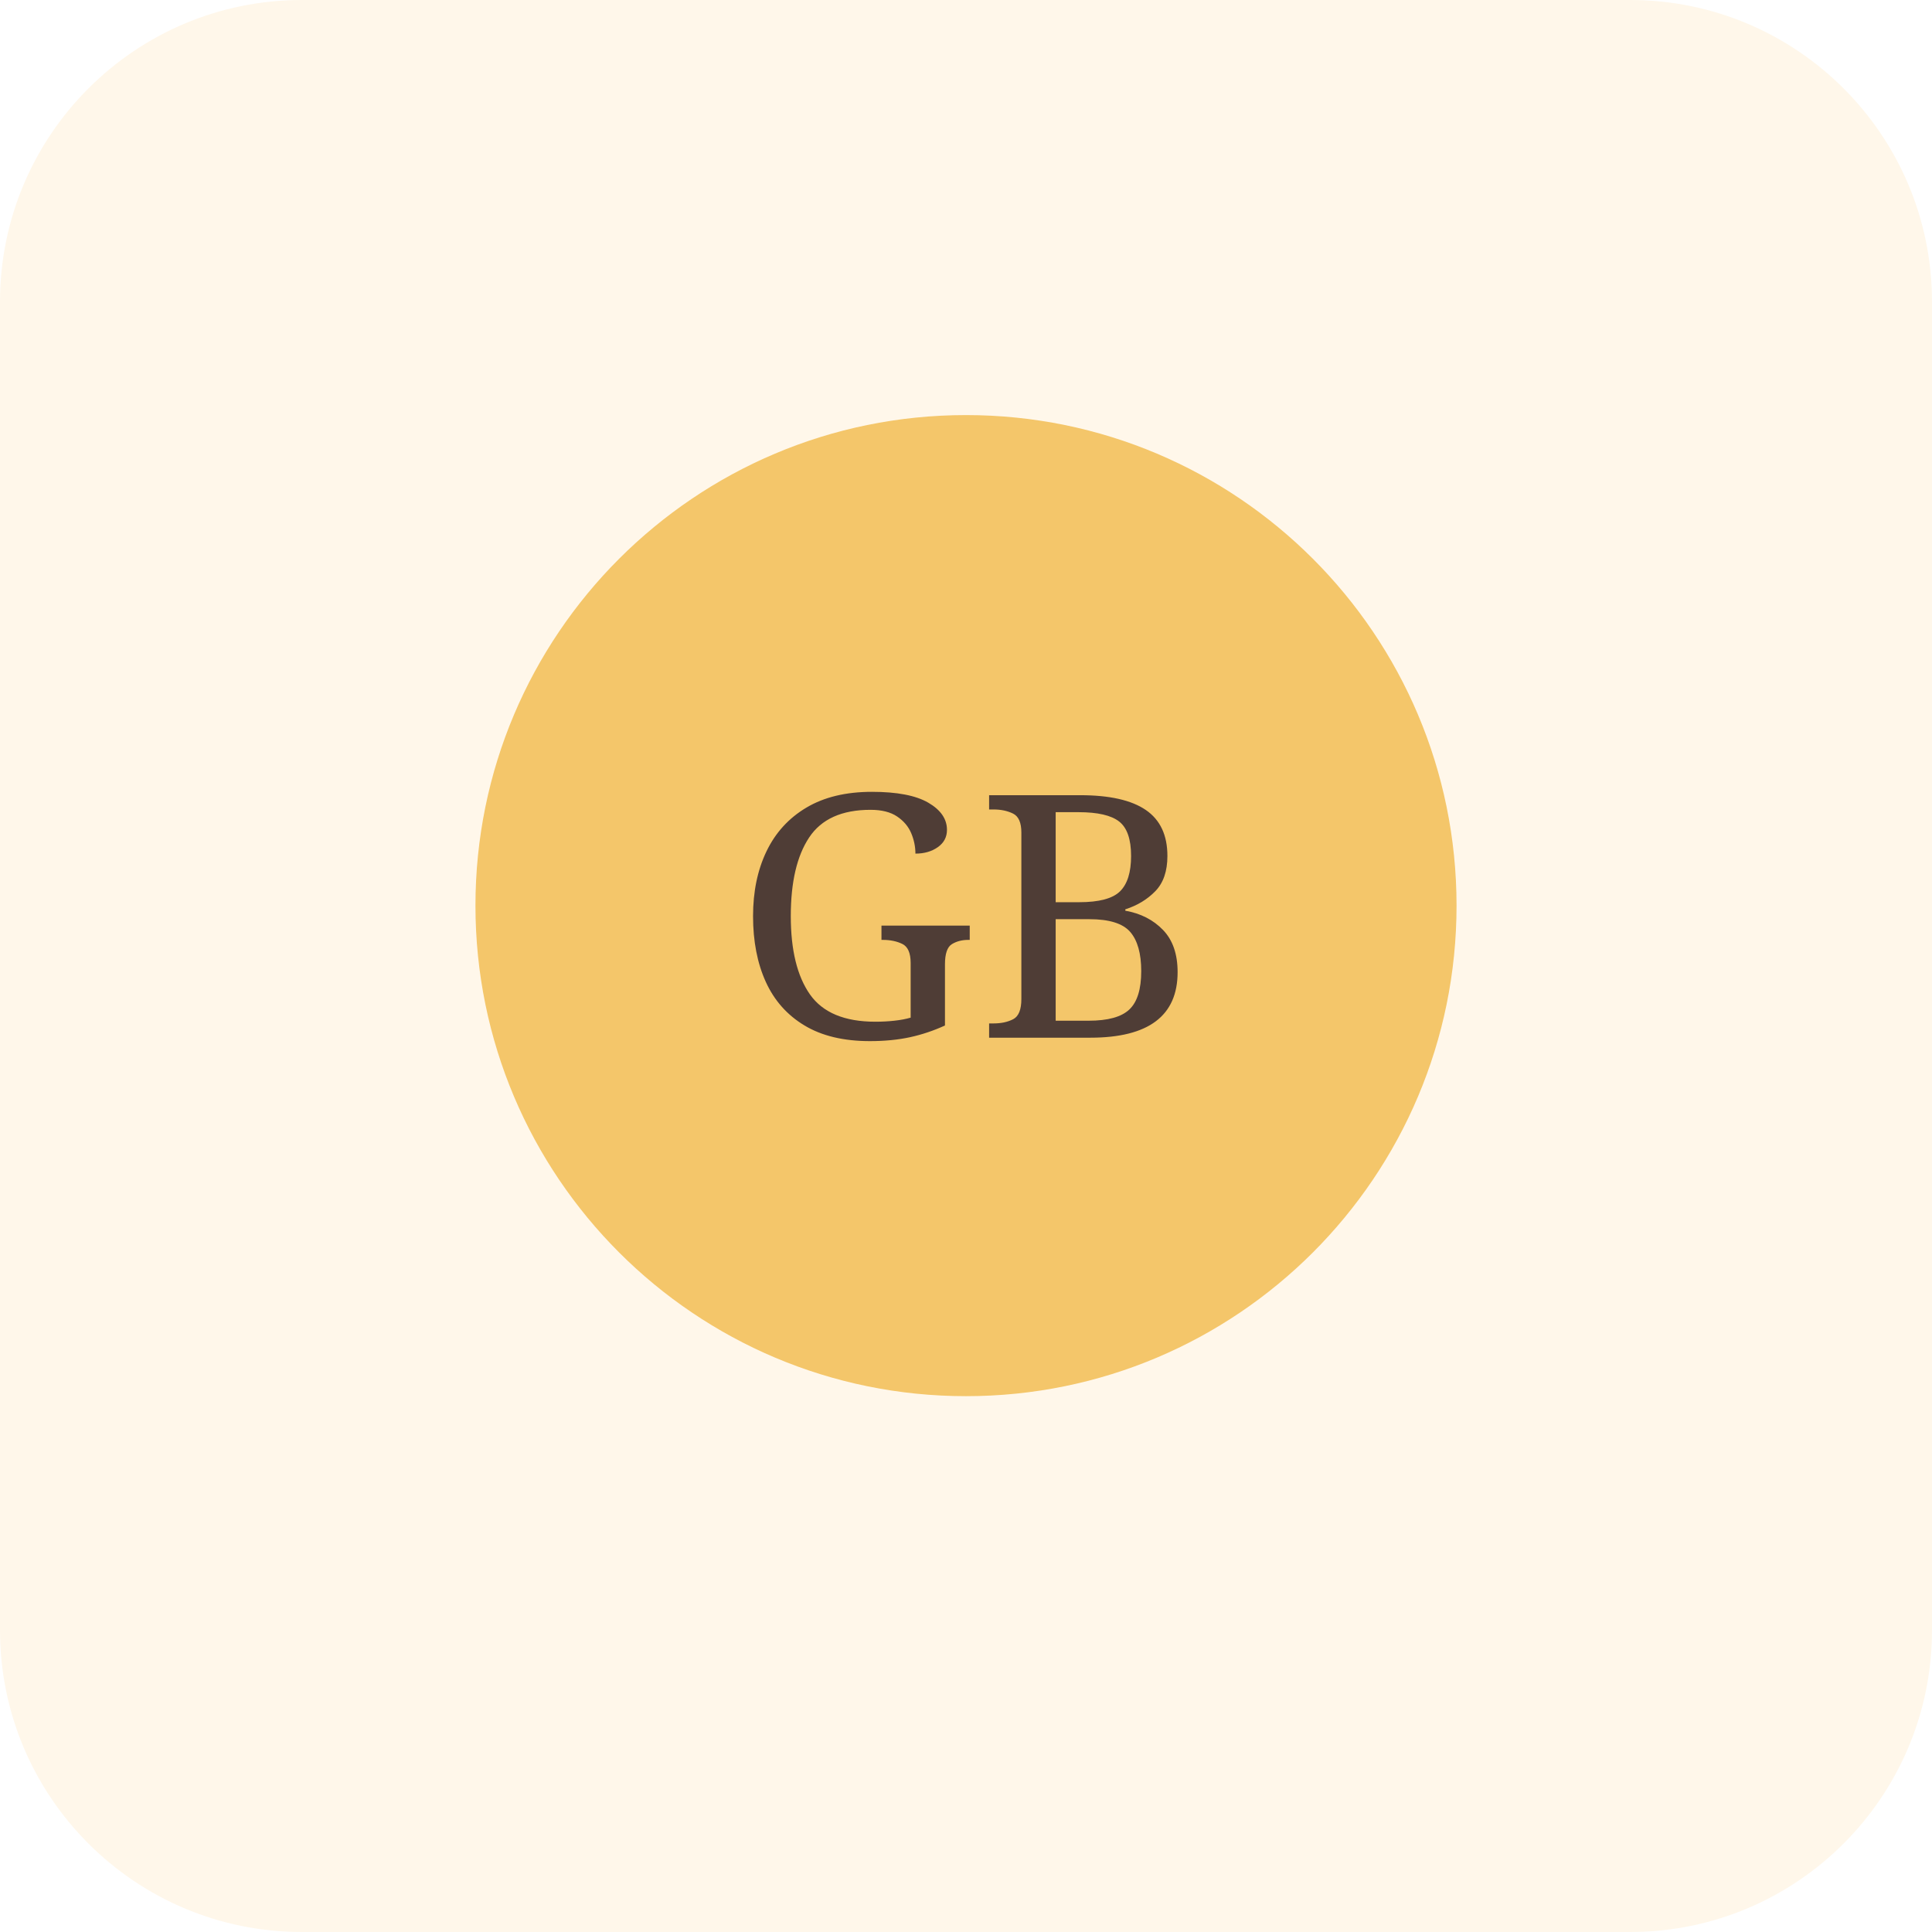
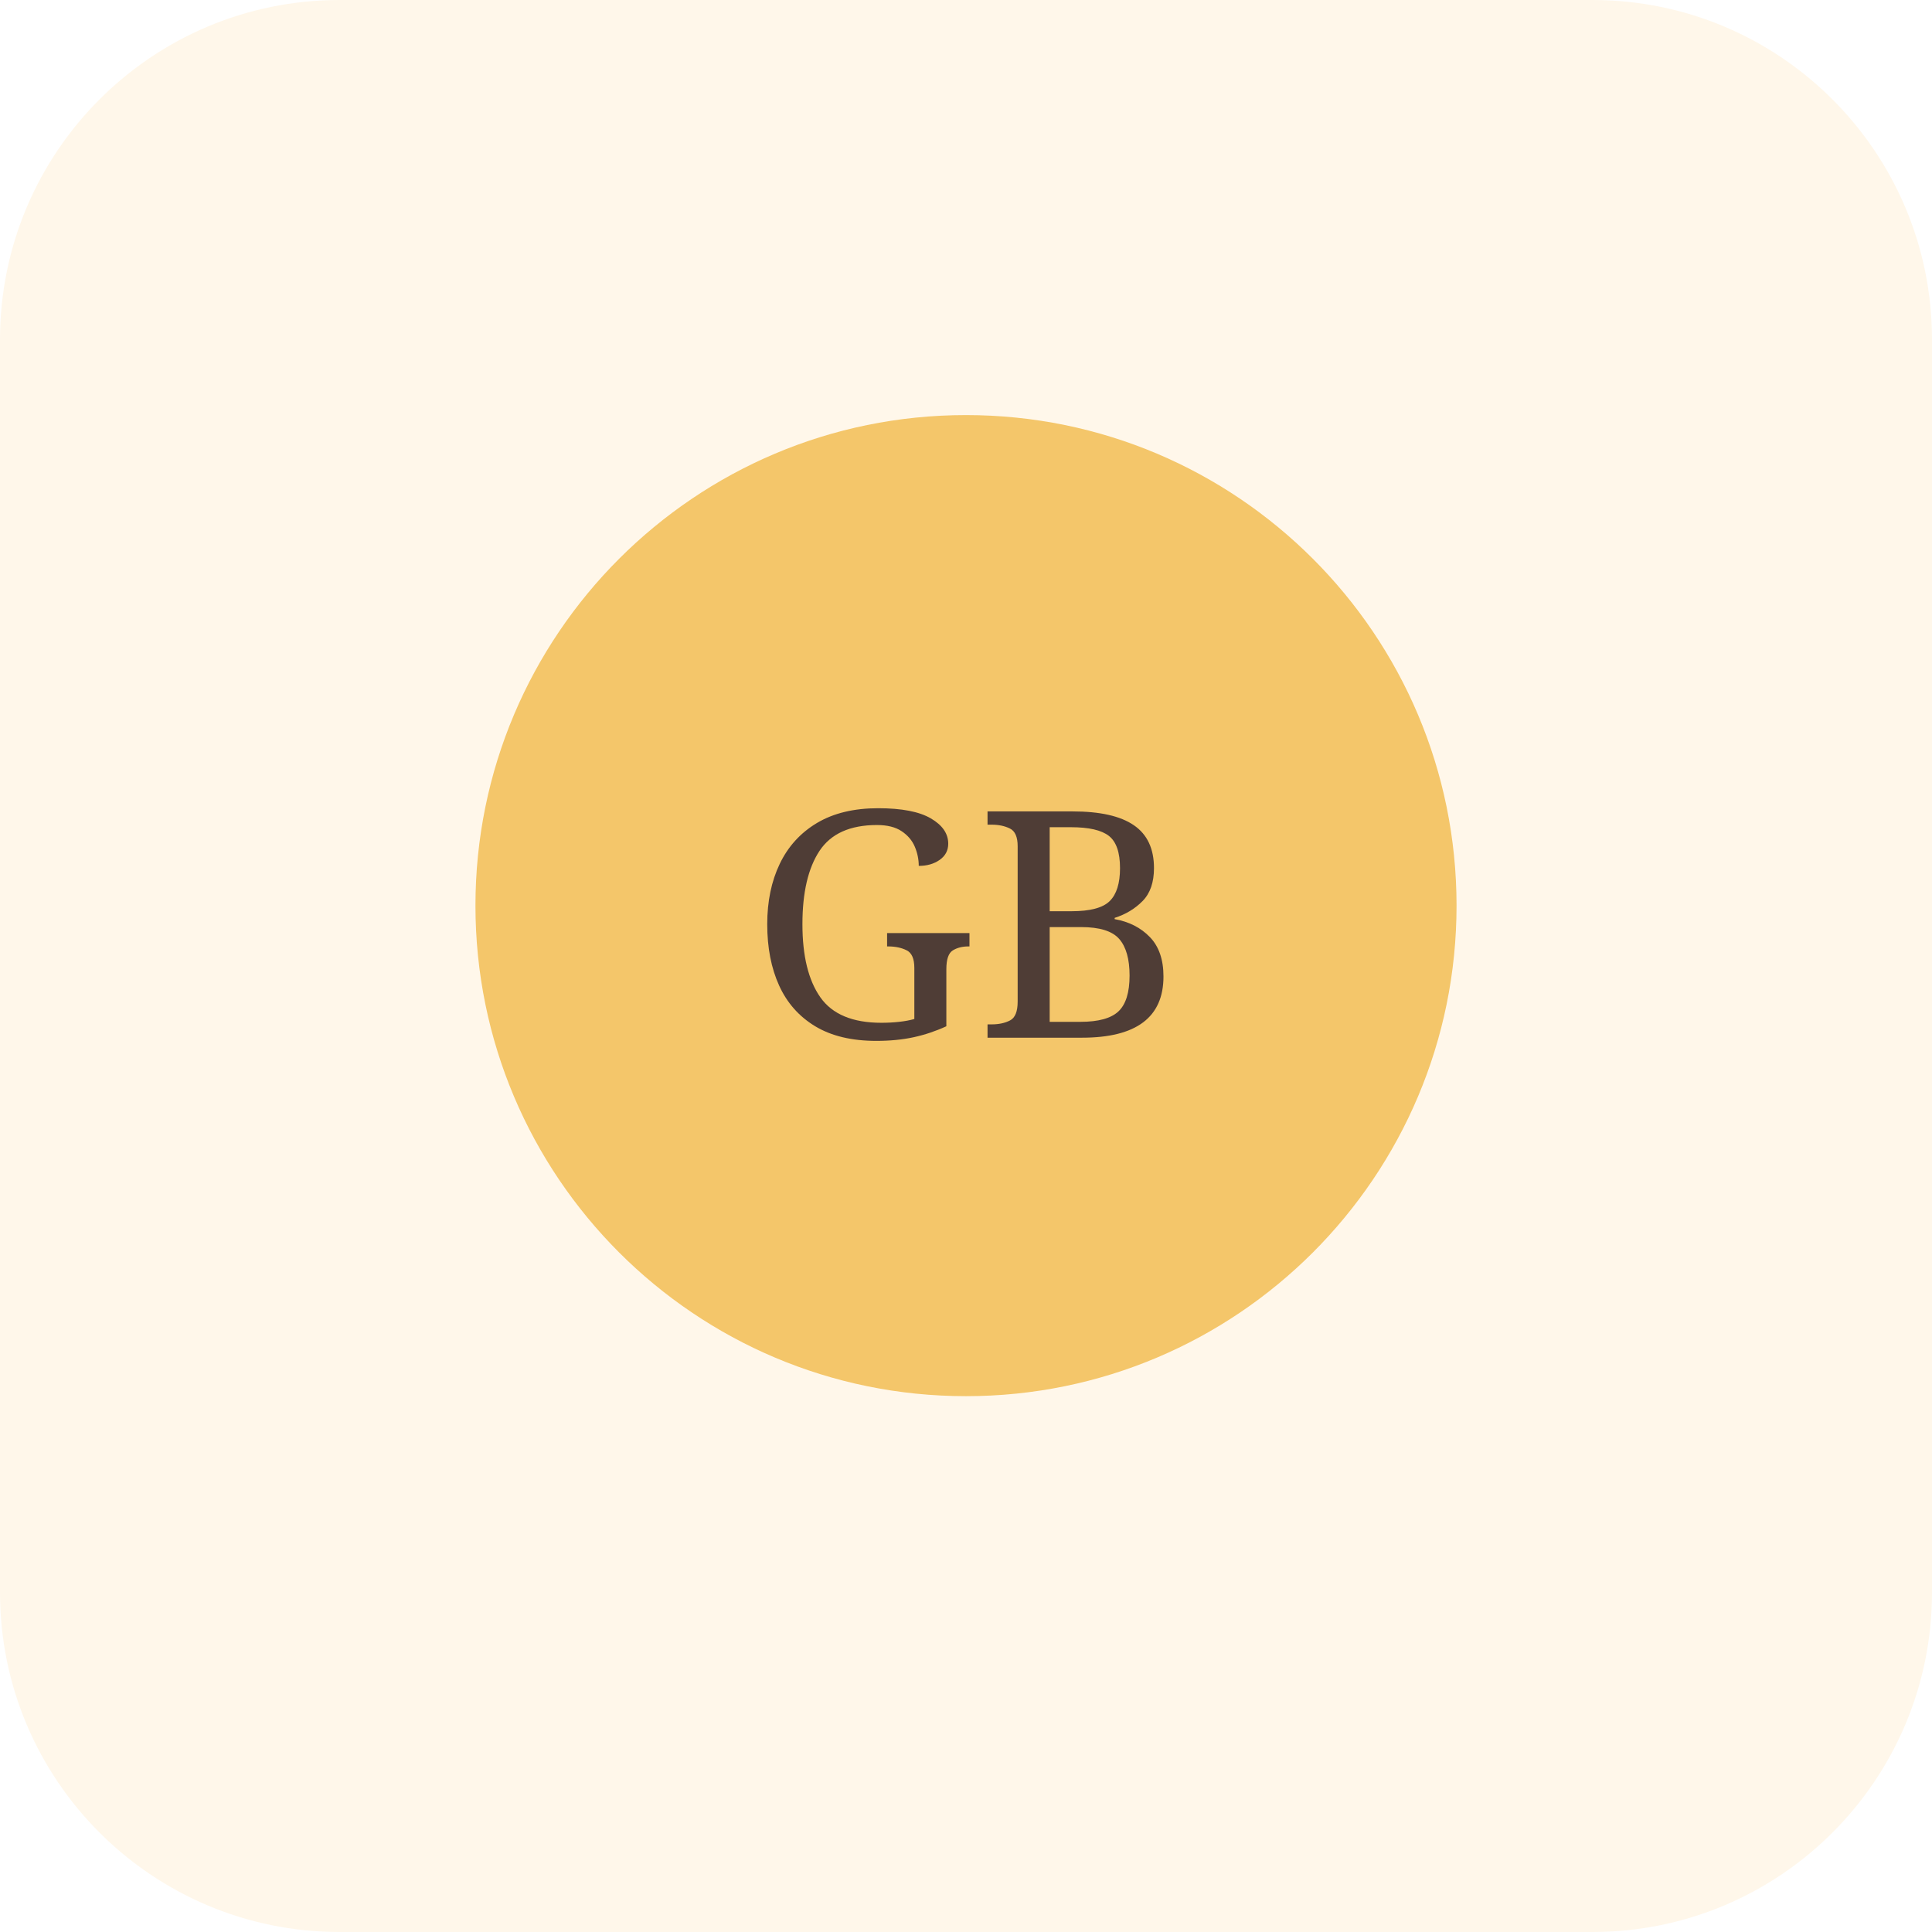
<svg xmlns="http://www.w3.org/2000/svg" width="512" height="512">
-   <rect width="512" height="512" rx="80" fill="#fff7ea" />
+   <rect width="512" height="512" rx="90" fill="#fff7ea" />
  <circle cx="256" cy="240" r="130" fill="#f4c66a" />
-   <text x="256" y="275" font-size="90" text-anchor="middle" fill="#4f3d36" font-family="Georgia">GB</text>
+   <text x="256" y="275" font-size="84" text-anchor="middle" fill="#4f3d36" font-family="Georgia">GB</text>
</svg>
